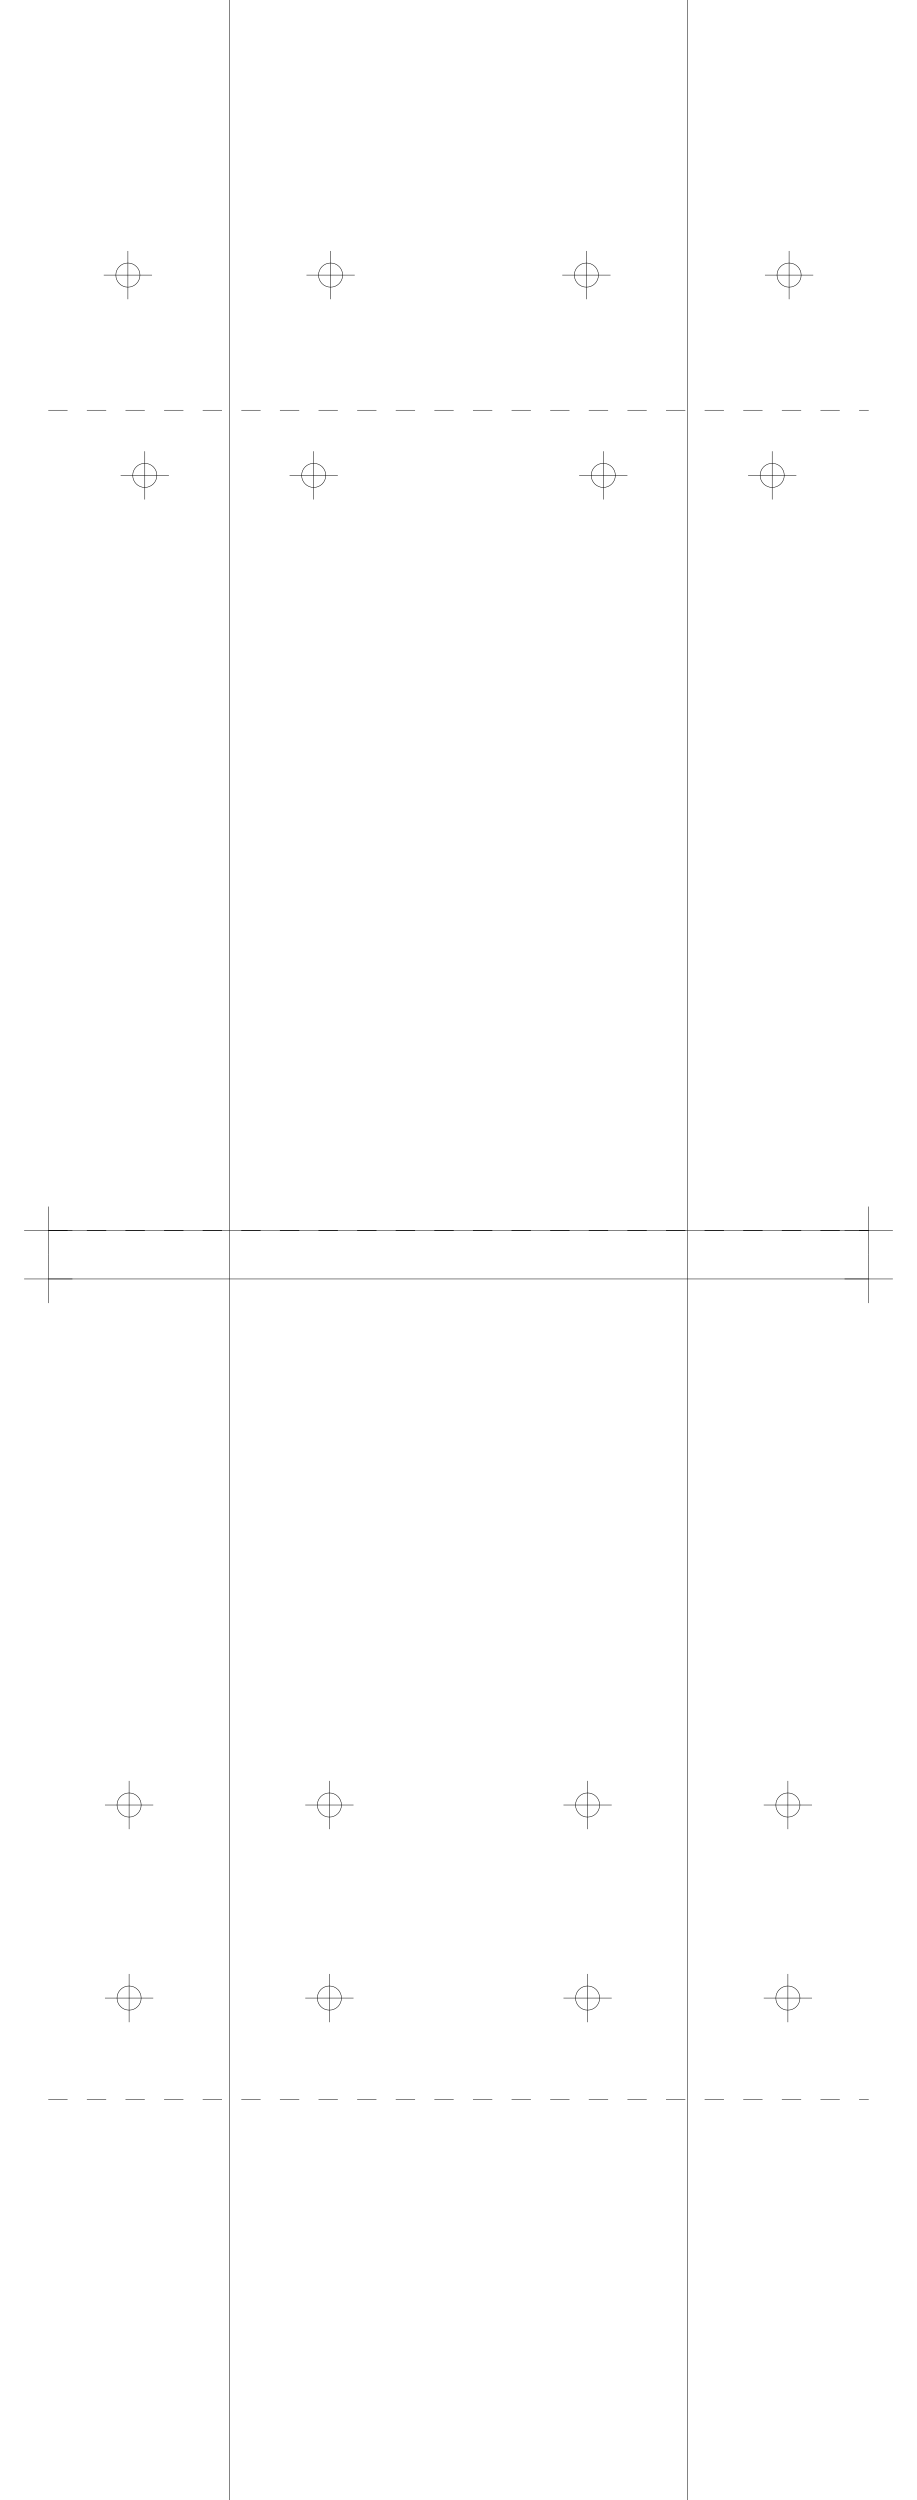
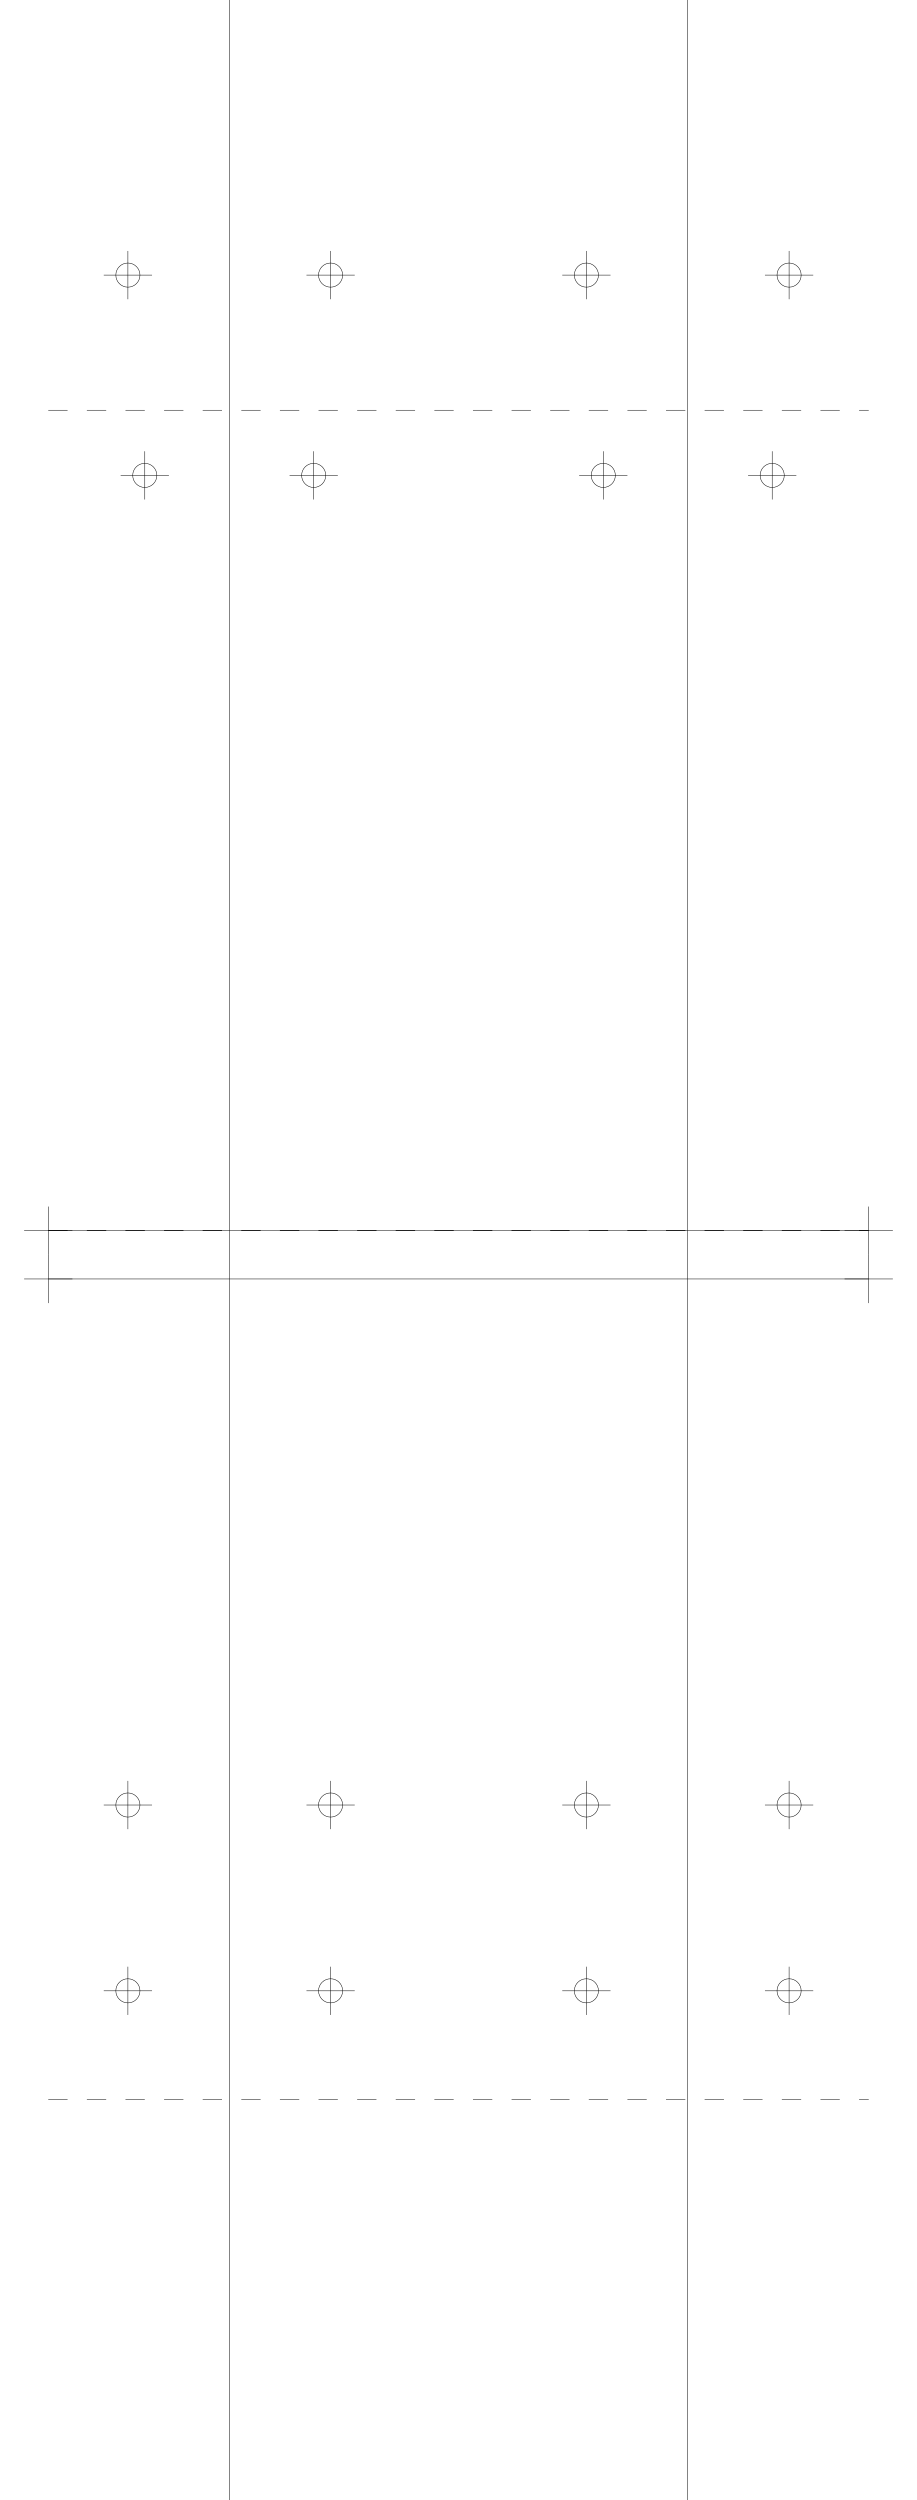
<svg xmlns="http://www.w3.org/2000/svg" version="1.2" width="190.0mm" height="518.0mm" viewBox="0 0 190.0 518.0">
  <line x1="47.5" y1="0.0" x2="47.5" y2="518.0" stroke="black" stroke-width="0.1" />
  <line x1="142.5" y1="0.0" x2="142.5" y2="518.0" stroke="black" stroke-width="0.1" />
  <line x1="10.0" y1="255.0" x2="180.0" y2="255.0" stroke="black" stroke-width="0.1" />
  <line x1="5.0" y1="255.0" x2="15.0" y2="255.0" stroke="black" stroke-width="0.1" />
  <line x1="10.0" y1="250.0" x2="10.0" y2="260.0" stroke="black" stroke-width="0.1" />
  <line x1="175.0" y1="255.0" x2="185.0" y2="255.0" stroke="black" stroke-width="0.1" />
  <line x1="180.0" y1="250.0" x2="180.0" y2="260.0" stroke="black" stroke-width="0.1" />
  <line x1="10.0" y1="265.0" x2="180.0" y2="265.0" stroke="black" stroke-width="0.1" />
  <line x1="5.0" y1="265.0" x2="15.0" y2="265.0" stroke="black" stroke-width="0.1" />
  <line x1="10.0" y1="260.0" x2="10.0" y2="270.0" stroke="black" stroke-width="0.1" />
  <line x1="175.0" y1="265.0" x2="185.0" y2="265.0" stroke="black" stroke-width="0.1" />
  <line x1="180.0" y1="260.0" x2="180.0" y2="270.0" stroke="black" stroke-width="0.1" />
  <line x1="10.0" y1="255.0" x2="180.0" y2="255.0" stroke="black" stroke-width="0.1" stroke-dasharray="4 4" />
  <line x1="10.0" y1="85.0" x2="180.0" y2="85.0" stroke="black" stroke-width="0.1" stroke-dasharray="4 4" />
  <circle cx="65.0" cy="98.5" r="2.5" fill="none" stroke="black" stroke-width="0.1" />
  <line x1="60.0" y1="98.5" x2="70.0" y2="98.5" stroke="black" stroke-width="0.1" />
  <line x1="65.0" y1="93.5" x2="65.0" y2="103.5" stroke="black" stroke-width="0.1" />
  <circle cx="160.0" cy="98.5" r="2.5" fill="none" stroke="black" stroke-width="0.1" />
  <line x1="155.0" y1="98.5" x2="165.0" y2="98.5" stroke="black" stroke-width="0.1" />
  <line x1="160.0" y1="93.5" x2="160.0" y2="103.5" stroke="black" stroke-width="0.1" />
  <circle cx="30.0" cy="98.5" r="2.5" fill="none" stroke="black" stroke-width="0.1" />
  <line x1="25.0" y1="98.5" x2="35.0" y2="98.5" stroke="black" stroke-width="0.1" />
  <line x1="30.0" y1="93.5" x2="30.0" y2="103.5" stroke="black" stroke-width="0.1" />
  <circle cx="125.0" cy="98.5" r="2.5" fill="none" stroke="black" stroke-width="0.1" />
  <line x1="120.0" y1="98.5" x2="130.0" y2="98.5" stroke="black" stroke-width="0.1" />
  <line x1="125.0" y1="93.5" x2="125.0" y2="103.5" stroke="black" stroke-width="0.1" />
  <circle cx="68.5" cy="57.0" r="2.5" fill="none" stroke="black" stroke-width="0.1" />
  <line x1="63.5" y1="57.0" x2="73.5" y2="57.0" stroke="black" stroke-width="0.1" />
  <line x1="68.5" y1="52.0" x2="68.5" y2="62.0" stroke="black" stroke-width="0.1" />
  <circle cx="163.5" cy="57.0" r="2.5" fill="none" stroke="black" stroke-width="0.1" />
  <line x1="158.5" y1="57.0" x2="168.5" y2="57.0" stroke="black" stroke-width="0.1" />
  <line x1="163.5" y1="52.0" x2="163.5" y2="62.0" stroke="black" stroke-width="0.1" />
  <circle cx="26.5" cy="57.0" r="2.5" fill="none" stroke="black" stroke-width="0.1" />
  <line x1="21.5" y1="57.0" x2="31.5" y2="57.0" stroke="black" stroke-width="0.1" />
  <line x1="26.5" y1="52.0" x2="26.5" y2="62.0" stroke="black" stroke-width="0.1" />
  <circle cx="121.5" cy="57.0" r="2.5" fill="none" stroke="black" stroke-width="0.1" />
  <line x1="116.5" y1="57.0" x2="126.5" y2="57.0" stroke="black" stroke-width="0.1" />
  <line x1="121.5" y1="52.0" x2="121.5" y2="62.0" stroke="black" stroke-width="0.1" />
  <line x1="10.0" y1="255.0" x2="180.0" y2="255.0" stroke="black" stroke-width="0.1" stroke-dasharray="4 4" />
  <line x1="10.0" y1="435.0" x2="180.0" y2="435.0" stroke="black" stroke-width="0.1" stroke-dasharray="4 4" />
-   <circle cx="68.25" cy="374.0" r="2.5" fill="none" stroke="black" stroke-width="0.1" />
-   <line x1="63.25" y1="374.0" x2="73.25" y2="374.0" stroke="black" stroke-width="0.1" />
-   <line x1="68.25" y1="369.0" x2="68.25" y2="379.0" stroke="black" stroke-width="0.1" />
-   <circle cx="163.25" cy="374.0" r="2.5" fill="none" stroke="black" stroke-width="0.1" />
-   <line x1="158.25" y1="374.0" x2="168.25" y2="374.0" stroke="black" stroke-width="0.1" />
-   <line x1="163.25" y1="369.0" x2="163.25" y2="379.0" stroke="black" stroke-width="0.1" />
-   <circle cx="26.75" cy="374.0" r="2.5" fill="none" stroke="black" stroke-width="0.1" />
-   <line x1="21.75" y1="374.0" x2="31.75" y2="374.0" stroke="black" stroke-width="0.1" />
-   <line x1="26.75" y1="369.0" x2="26.75" y2="379.0" stroke="black" stroke-width="0.1" />
-   <circle cx="121.75" cy="374.0" r="2.5" fill="none" stroke="black" stroke-width="0.1" />
-   <line x1="116.75" y1="374.0" x2="126.75" y2="374.0" stroke="black" stroke-width="0.1" />
-   <line x1="121.75" y1="369.0" x2="121.75" y2="379.0" stroke="black" stroke-width="0.1" />
-   <circle cx="68.25" cy="414.0" r="2.5" fill="none" stroke="black" stroke-width="0.1" />
-   <line x1="63.25" y1="414.0" x2="73.25" y2="414.0" stroke="black" stroke-width="0.1" />
-   <line x1="68.25" y1="409.0" x2="68.25" y2="419.0" stroke="black" stroke-width="0.1" />
-   <circle cx="163.25" cy="414.0" r="2.5" fill="none" stroke="black" stroke-width="0.1" />
-   <line x1="158.25" y1="414.0" x2="168.25" y2="414.0" stroke="black" stroke-width="0.1" />
-   <line x1="163.25" y1="409.0" x2="163.25" y2="419.0" stroke="black" stroke-width="0.1" />
-   <circle cx="26.75" cy="414.0" r="2.5" fill="none" stroke="black" stroke-width="0.1" />
-   <line x1="21.75" y1="414.0" x2="31.75" y2="414.0" stroke="black" stroke-width="0.1" />
-   <line x1="26.75" y1="409.0" x2="26.75" y2="419.0" stroke="black" stroke-width="0.1" />
-   <circle cx="121.75" cy="414.0" r="2.5" fill="none" stroke="black" stroke-width="0.1" />
-   <line x1="116.75" y1="414.0" x2="126.75" y2="414.0" stroke="black" stroke-width="0.1" />
-   <line x1="121.75" y1="409.0" x2="121.75" y2="419.0" stroke="black" stroke-width="0.1" />
+   <circle cx="68.5" cy="374.0" r="2.5" fill="none" stroke="black" stroke-width="0.1" />
+   <line x1="63.5" y1="374.0" x2="73.5" y2="374.0" stroke="black" stroke-width="0.1" />
+   <line x1="68.5" y1="369.0" x2="68.5" y2="379.0" stroke="black" stroke-width="0.1" />
+   <circle cx="163.5" cy="374.0" r="2.5" fill="none" stroke="black" stroke-width="0.1" />
+   <line x1="158.5" y1="374.0" x2="168.5" y2="374.0" stroke="black" stroke-width="0.1" />
+   <line x1="163.5" y1="369.0" x2="163.5" y2="379.0" stroke="black" stroke-width="0.1" />
+   <circle cx="26.5" cy="374.0" r="2.5" fill="none" stroke="black" stroke-width="0.1" />
+   <line x1="21.5" y1="374.0" x2="31.5" y2="374.0" stroke="black" stroke-width="0.1" />
+   <line x1="26.5" y1="369.0" x2="26.5" y2="379.0" stroke="black" stroke-width="0.1" />
+   <circle cx="121.5" cy="374.0" r="2.5" fill="none" stroke="black" stroke-width="0.1" />
+   <line x1="116.5" y1="374.0" x2="126.5" y2="374.0" stroke="black" stroke-width="0.1" />
+   <line x1="121.5" y1="369.0" x2="121.5" y2="379.0" stroke="black" stroke-width="0.1" />
+   <circle cx="68.5" cy="412.5" r="2.5" fill="none" stroke="black" stroke-width="0.1" />
+   <line x1="63.5" y1="412.5" x2="73.5" y2="412.5" stroke="black" stroke-width="0.1" />
+   <line x1="68.5" y1="407.5" x2="68.5" y2="417.5" stroke="black" stroke-width="0.1" />
+   <circle cx="163.5" cy="412.5" r="2.5" fill="none" stroke="black" stroke-width="0.1" />
+   <line x1="158.5" y1="412.5" x2="168.5" y2="412.5" stroke="black" stroke-width="0.1" />
+   <line x1="163.5" y1="407.5" x2="163.5" y2="417.5" stroke="black" stroke-width="0.1" />
+   <circle cx="26.5" cy="412.5" r="2.5" fill="none" stroke="black" stroke-width="0.1" />
+   <line x1="21.5" y1="412.5" x2="31.5" y2="412.5" stroke="black" stroke-width="0.1" />
+   <line x1="26.5" y1="407.5" x2="26.5" y2="417.5" stroke="black" stroke-width="0.1" />
+   <circle cx="121.5" cy="412.5" r="2.5" fill="none" stroke="black" stroke-width="0.1" />
+   <line x1="116.5" y1="412.5" x2="126.5" y2="412.5" stroke="black" stroke-width="0.1" />
+   <line x1="121.5" y1="407.5" x2="121.5" y2="417.5" stroke="black" stroke-width="0.1" />
</svg>
